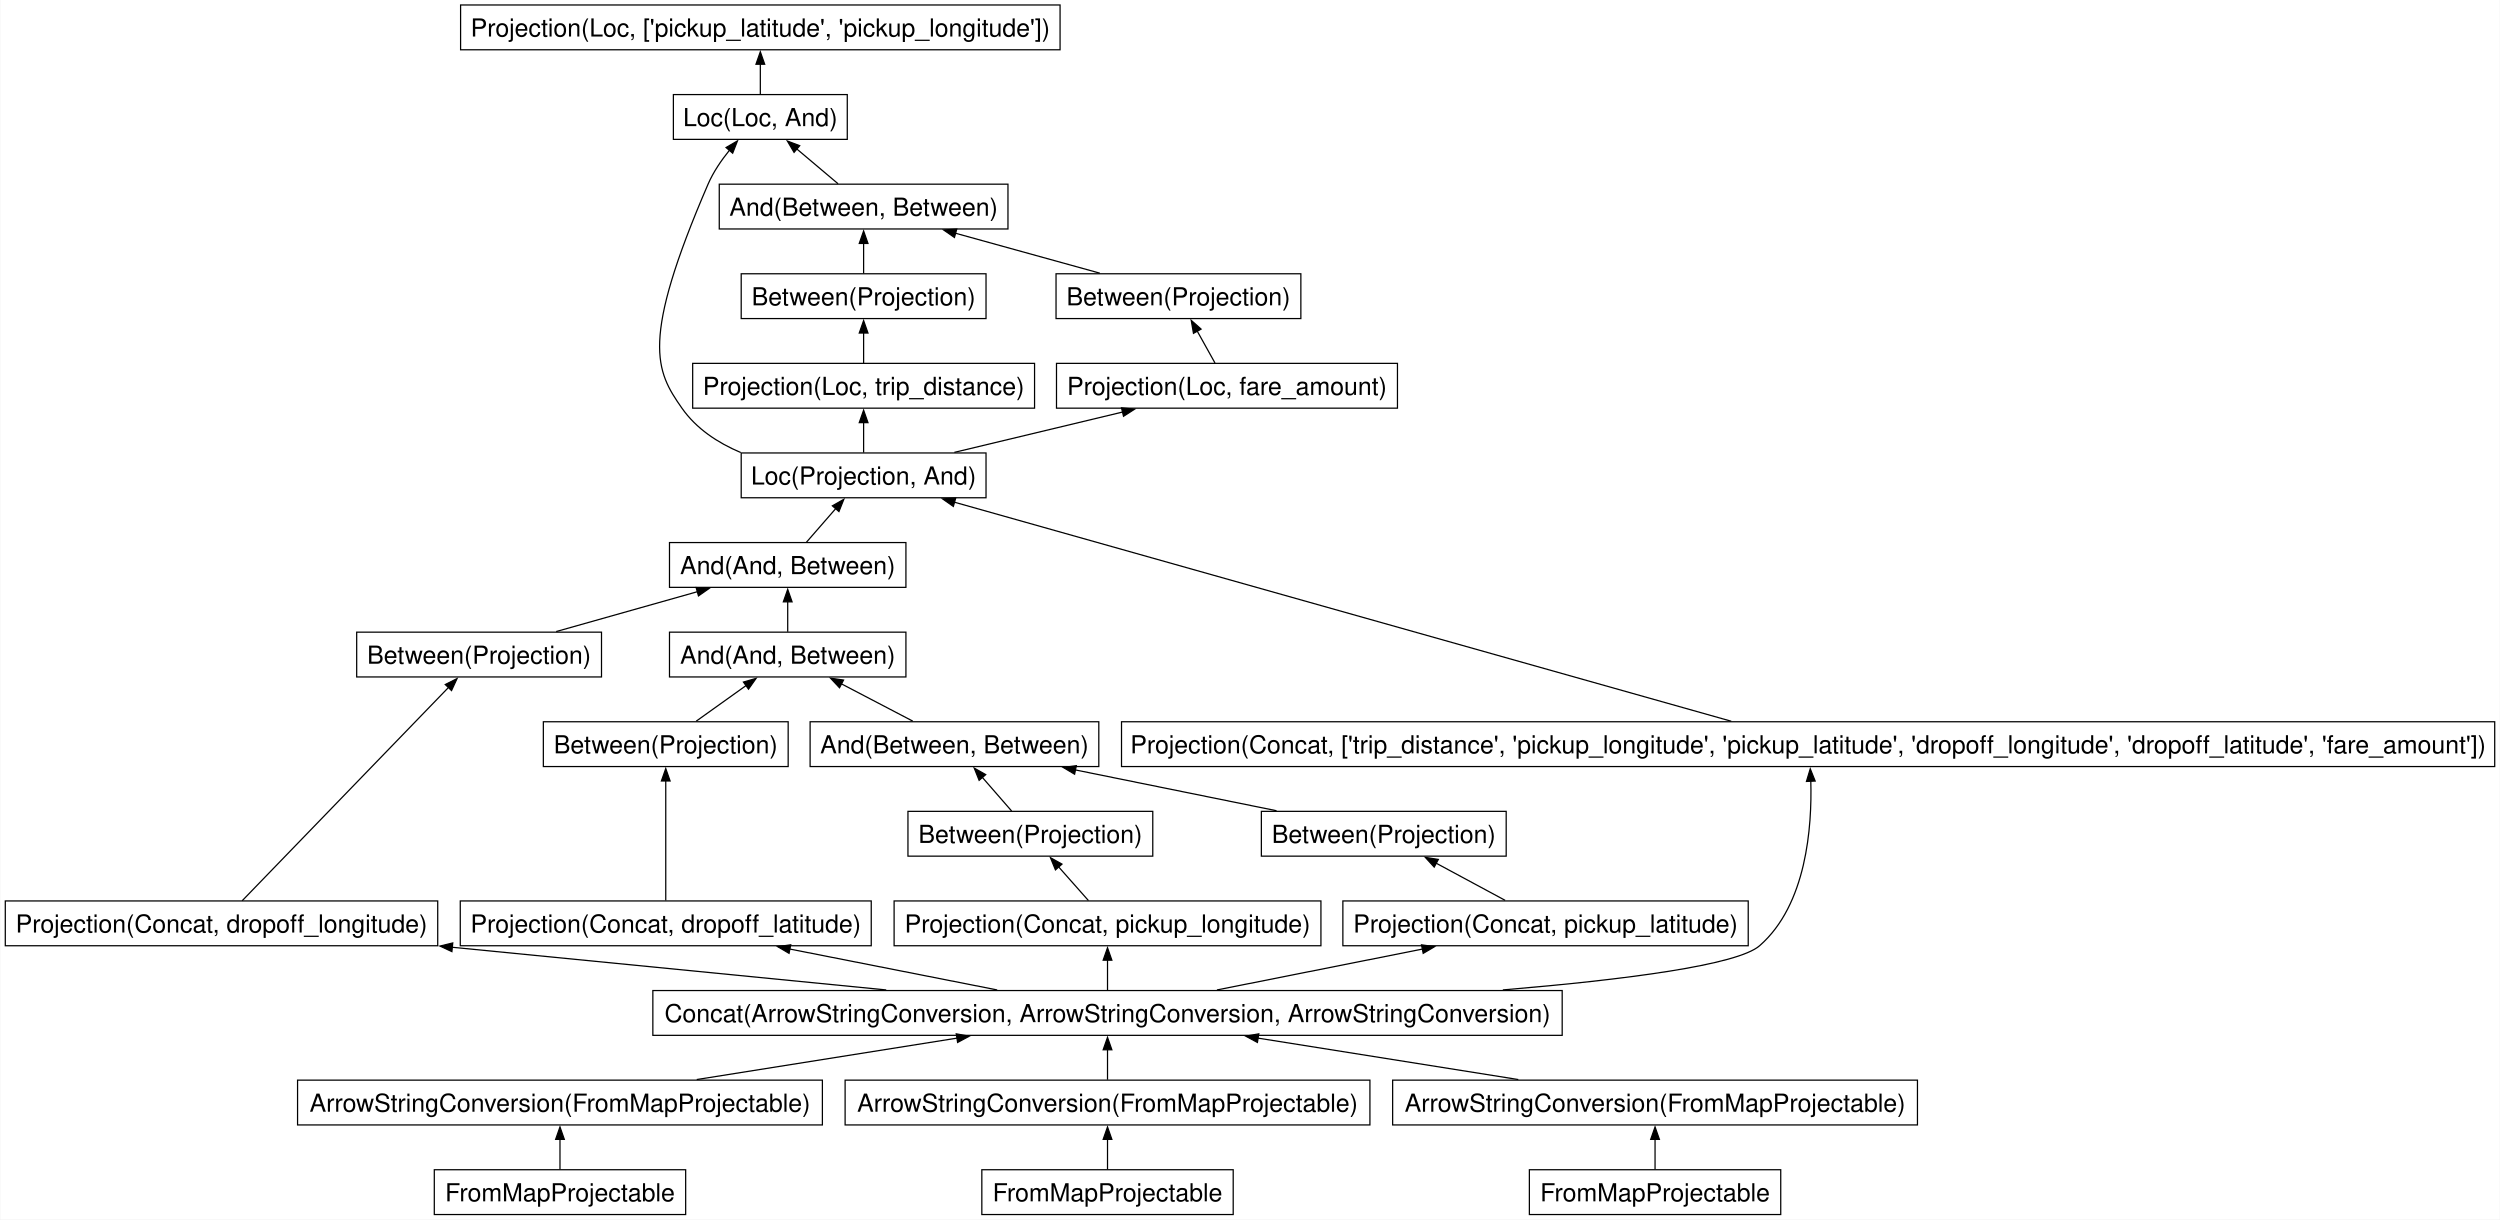
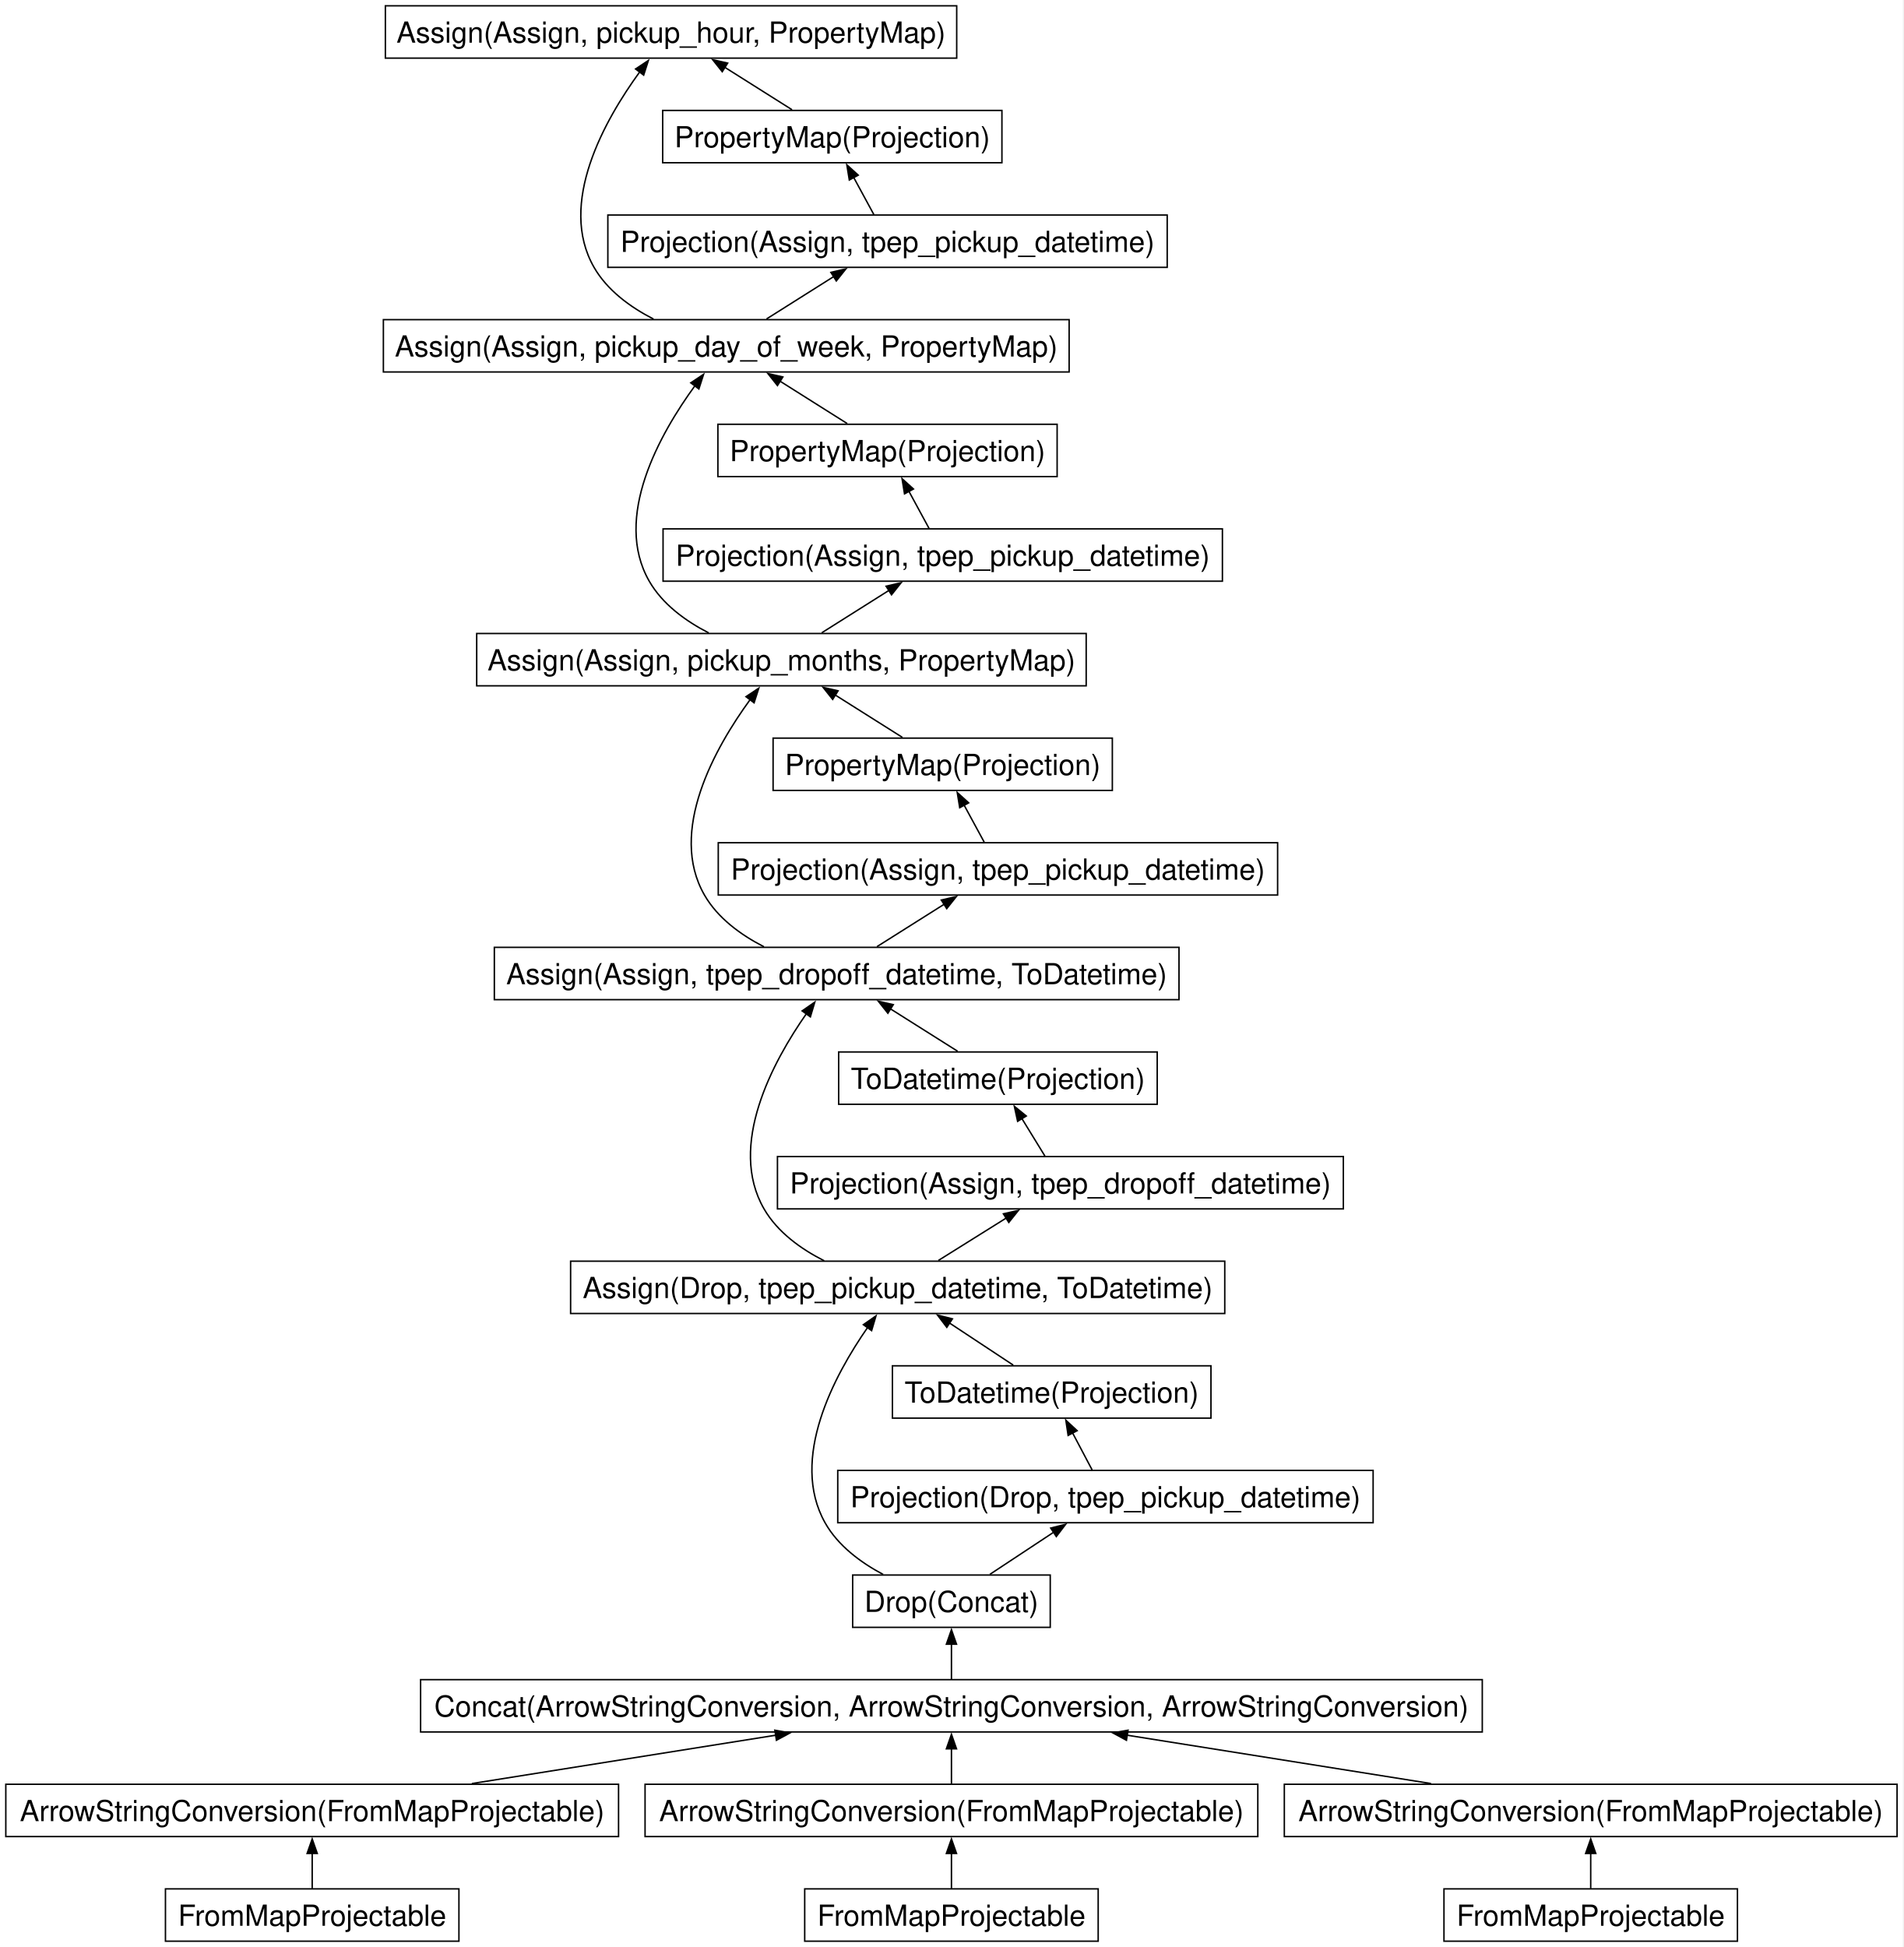
- <svg xmlns="http://www.w3.org/2000/svg" width="2009pt" height="980pt" viewBox="0.00 0.00 2008.50 980.00">
-   <g id="graph0" class="graph" transform="scale(1 1) rotate(0) translate(4 976)">
-     <polygon fill="white" stroke="none" points="-4,4 -4,-976 2004.5,-976 2004.5,4 -4,4" />
+ <svg xmlns="http://www.w3.org/2000/svg" width="1310pt" height="1340pt" viewBox="0.00 0.00 1310.00 1340.00">
+   <g id="graph0" class="graph" transform="scale(1 1) rotate(0) translate(4 1336)">
+     <polygon fill="white" stroke="none" points="-4,4 -4,-1336 1305.75,-1336 1305.75,4 -4,4" />
    <g id="node1" class="node">
-       <polygon fill="none" stroke="black" points="847.62,-972 365.88,-972 365.88,-936 847.62,-936 847.62,-972" />
-       <text text-anchor="middle" x="606.75" y="-946.62" font-family="Helvetica,sans-Serif" font-size="20.00">Projection(Loc, ['pickup_latitude', 'pickup_longitude'])</text>
+       <polygon fill="none" stroke="black" points="654.5,-1332 261.25,-1332 261.25,-1296 654.5,-1296 654.5,-1332" />
+       <text xml:space="preserve" text-anchor="middle" x="457.88" y="-1306.62" font-family="Helvetica,sans-Serif" font-size="20.00">Assign(Assign, pickup_hour, PropertyMap)</text>
    </g>
    <g id="node2" class="node">
-       <polygon fill="none" stroke="black" points="676.62,-900 536.88,-900 536.88,-864 676.62,-864 676.62,-900" />
-       <text text-anchor="middle" x="606.75" y="-874.62" font-family="Helvetica,sans-Serif" font-size="20.00">Loc(Loc, And)</text>
+       <polygon fill="none" stroke="black" points="685.62,-1260 452.12,-1260 452.12,-1224 685.62,-1224 685.62,-1260" />
+       <text xml:space="preserve" text-anchor="middle" x="568.88" y="-1234.62" font-family="Helvetica,sans-Serif" font-size="20.00">PropertyMap(Projection)</text>
    </g>
    <g id="edge1" class="edge">
-       <path fill="none" stroke="black" d="M606.75,-900.3C606.75,-907.59 606.75,-916.27 606.75,-924.46" />
-       <polygon fill="black" stroke="black" points="603.25,-924.38 606.75,-934.38 610.25,-924.38 603.25,-924.38" />
+       <path fill="none" stroke="black" d="M541.15,-1260.48C527.14,-1269.32 509.95,-1280.16 494.83,-1289.7" />
+       <polygon fill="black" stroke="black" points="493.12,-1286.64 486.53,-1294.93 496.85,-1292.56 493.12,-1286.64" />
    </g>
    <g id="node3" class="node">
-       <polygon fill="none" stroke="black" points="805.75,-828 573.75,-828 573.75,-792 805.75,-792 805.75,-828" />
-       <text text-anchor="middle" x="689.75" y="-802.62" font-family="Helvetica,sans-Serif" font-size="20.00">And(Between, Between)</text>
+       <polygon fill="none" stroke="black" points="799.38,-1188 414.38,-1188 414.38,-1152 799.38,-1152 799.38,-1188" />
+       <text xml:space="preserve" text-anchor="middle" x="606.88" y="-1162.62" font-family="Helvetica,sans-Serif" font-size="20.00">Projection(Assign, tpep_pickup_datetime)</text>
+     </g>
+     <g id="edge3" class="edge">
+       <path fill="none" stroke="black" d="M597.48,-1188.3C593.29,-1196.02 588.26,-1205.29 583.59,-1213.89" />
+       <polygon fill="black" stroke="black" points="580.58,-1212.11 578.88,-1222.57 586.73,-1215.45 580.58,-1212.11" />
+     </g>
+     <g id="node4" class="node">
+       <polygon fill="none" stroke="black" points="731.88,-1116 259.88,-1116 259.88,-1080 731.88,-1080 731.88,-1116" />
+       <text xml:space="preserve" text-anchor="middle" x="495.88" y="-1090.62" font-family="Helvetica,sans-Serif" font-size="20.00">Assign(Assign, pickup_day_of_week, PropertyMap)</text>
    </g>
    <g id="edge2" class="edge">
-       <path fill="none" stroke="black" d="M669.23,-828.3C659.16,-836.8 646.84,-847.19 635.82,-856.49" />
-       <polygon fill="black" stroke="black" points="633.86,-853.55 628.48,-862.68 638.38,-858.91 633.86,-853.55" />
-     </g>
-     <g id="node4" class="node">
-       <polygon fill="none" stroke="black" points="788.12,-756 591.38,-756 591.38,-720 788.12,-720 788.12,-756" />
-       <text text-anchor="middle" x="689.75" y="-730.62" font-family="Helvetica,sans-Serif" font-size="20.00">Between(Projection)</text>
+       <path fill="none" stroke="black" d="M445.83,-1116.4C429.86,-1124.59 413.99,-1136.15 404.88,-1152 379.65,-1195.89 412.25,-1253.49 436.36,-1286.56" />
+       <polygon fill="black" stroke="black" points="433.46,-1288.52 442.28,-1294.39 439.04,-1284.3 433.46,-1288.52" />
+     </g>
+     <g id="edge4" class="edge">
+       <path fill="none" stroke="black" d="M523.6,-1116.48C537.61,-1125.32 554.8,-1136.16 569.92,-1145.7" />
+       <polygon fill="black" stroke="black" points="567.9,-1148.56 578.22,-1150.93 571.63,-1142.64 567.9,-1148.56" />
+     </g>
+     <g id="node5" class="node">
+       <polygon fill="none" stroke="black" points="723.62,-1044 490.12,-1044 490.12,-1008 723.62,-1008 723.62,-1044" />
+       <text xml:space="preserve" text-anchor="middle" x="606.88" y="-1018.62" font-family="Helvetica,sans-Serif" font-size="20.00">PropertyMap(Projection)</text>
+     </g>
+     <g id="edge6" class="edge">
+       <path fill="none" stroke="black" d="M579.15,-1044.48C565.14,-1053.32 547.95,-1064.16 532.83,-1073.7" />
+       <polygon fill="black" stroke="black" points="531.12,-1070.64 524.53,-1078.93 534.85,-1076.56 531.12,-1070.64" />
+     </g>
+     <g id="node6" class="node">
+       <polygon fill="none" stroke="black" points="837.38,-972 452.38,-972 452.38,-936 837.38,-936 837.38,-972" />
+       <text xml:space="preserve" text-anchor="middle" x="644.88" y="-946.62" font-family="Helvetica,sans-Serif" font-size="20.00">Projection(Assign, tpep_pickup_datetime)</text>
+     </g>
+     <g id="edge7" class="edge">
+       <path fill="none" stroke="black" d="M635.48,-972.3C631.29,-980.02 626.26,-989.29 621.59,-997.89" />
+       <polygon fill="black" stroke="black" points="618.58,-996.11 616.88,-1006.57 624.73,-999.45 618.58,-996.11" />
+     </g>
+     <g id="node7" class="node">
+       <polygon fill="none" stroke="black" points="743.62,-900 324.12,-900 324.12,-864 743.62,-864 743.62,-900" />
+       <text xml:space="preserve" text-anchor="middle" x="533.88" y="-874.62" font-family="Helvetica,sans-Serif" font-size="20.00">Assign(Assign, pickup_months, PropertyMap)</text>
    </g>
    <g id="edge5" class="edge">
-       <path fill="none" stroke="black" d="M689.75,-756.3C689.75,-763.59 689.75,-772.27 689.75,-780.46" />
-       <polygon fill="black" stroke="black" points="686.25,-780.38 689.75,-790.38 693.25,-780.38 686.25,-780.38" />
-     </g>
-     <g id="node5" class="node">
-       <polygon fill="none" stroke="black" points="827.12,-684 552.38,-684 552.38,-648 827.12,-648 827.12,-684" />
-       <text text-anchor="middle" x="689.75" y="-658.62" font-family="Helvetica,sans-Serif" font-size="20.00">Projection(Loc, trip_distance)</text>
-     </g>
-     <g id="edge6" class="edge">
-       <path fill="none" stroke="black" d="M689.75,-684.3C689.75,-691.59 689.75,-700.27 689.75,-708.46" />
-       <polygon fill="black" stroke="black" points="686.25,-708.38 689.75,-718.38 693.25,-708.38 686.25,-708.38" />
-     </g>
-     <g id="node6" class="node">
-       <polygon fill="none" stroke="black" points="788.12,-612 591.38,-612 591.38,-576 788.12,-576 788.12,-612" />
-       <text text-anchor="middle" x="689.75" y="-586.62" font-family="Helvetica,sans-Serif" font-size="20.00">Loc(Projection, And)</text>
-     </g>
-     <g id="edge3" class="edge">
-       <path fill="none" stroke="black" d="M591.03,-612.34C572.46,-620.18 555.28,-631.55 543.75,-648 522.75,-677.97 510.15,-701.51 564.75,-828 568.94,-837.71 575.38,-847.15 581.98,-855.31" />
-       <polygon fill="black" stroke="black" points="579.21,-857.46 588.38,-862.77 584.52,-852.9 579.21,-857.46" />
-     </g>
-     <g id="edge7" class="edge">
-       <path fill="none" stroke="black" d="M689.75,-612.3C689.75,-619.59 689.75,-628.27 689.75,-636.46" />
-       <polygon fill="black" stroke="black" points="686.25,-636.38 689.75,-646.38 693.25,-636.38 686.25,-636.38" />
-     </g>
-     <g id="node27" class="node">
-       <polygon fill="none" stroke="black" points="1118.75,-684 844.75,-684 844.75,-648 1118.75,-648 1118.75,-684" />
-       <text text-anchor="middle" x="981.75" y="-658.62" font-family="Helvetica,sans-Serif" font-size="20.00">Projection(Loc, fare_amount)</text>
-     </g>
-     <g id="edge32" class="edge">
-       <path fill="none" stroke="black" d="M762.68,-612.48C803.78,-622.34 855.29,-634.69 898.04,-644.93" />
-       <polygon fill="black" stroke="black" points="896.98,-648.28 907.52,-647.2 898.61,-641.47 896.98,-648.28" />
-     </g>
-     <g id="node7" class="node">
-       <polygon fill="none" stroke="black" points="723.75,-540 533.75,-540 533.75,-504 723.75,-504 723.75,-540" />
-       <text text-anchor="middle" x="628.75" y="-514.62" font-family="Helvetica,sans-Serif" font-size="20.00">And(And, Between)</text>
+       <path fill="none" stroke="black" d="M483.83,-900.4C467.86,-908.59 451.99,-920.15 442.88,-936 417.65,-979.89 450.25,-1037.49 474.36,-1070.56" />
+       <polygon fill="black" stroke="black" points="471.46,-1072.52 480.28,-1078.39 477.04,-1068.3 471.46,-1072.52" />
    </g>
    <g id="edge8" class="edge">
-       <path fill="none" stroke="black" d="M643.83,-540.3C650.92,-548.44 659.52,-558.31 667.35,-567.3" />
-       <polygon fill="black" stroke="black" points="664.64,-569.51 673.85,-574.75 669.92,-564.92 664.64,-569.51" />
+       <path fill="none" stroke="black" d="M561.6,-900.48C575.61,-909.32 592.8,-920.16 607.92,-929.7" />
+       <polygon fill="black" stroke="black" points="605.9,-932.56 616.22,-934.93 609.63,-926.64 605.9,-932.56" />
    </g>
    <g id="node8" class="node">
-       <polygon fill="none" stroke="black" points="479.12,-468 282.38,-468 282.38,-432 479.12,-432 479.12,-468" />
-       <text text-anchor="middle" x="380.75" y="-442.62" font-family="Helvetica,sans-Serif" font-size="20.00">Between(Projection)</text>
+       <polygon fill="none" stroke="black" points="761.62,-828 528.12,-828 528.12,-792 761.62,-792 761.62,-828" />
+       <text xml:space="preserve" text-anchor="middle" x="644.88" y="-802.62" font-family="Helvetica,sans-Serif" font-size="20.00">PropertyMap(Projection)</text>
    </g>
    <g id="edge10" class="edge">
-       <path fill="none" stroke="black" d="M442.69,-468.48C477.15,-478.21 520.21,-490.36 556.23,-500.53" />
-       <polygon fill="black" stroke="black" points="555.14,-503.86 565.71,-503.21 557.04,-497.12 555.14,-503.86" />
+       <path fill="none" stroke="black" d="M617.15,-828.48C603.14,-837.32 585.95,-848.16 570.83,-857.7" />
+       <polygon fill="black" stroke="black" points="569.12,-854.64 562.53,-862.93 572.85,-860.56 569.12,-854.64" />
    </g>
    <g id="node9" class="node">
-       <polygon fill="none" stroke="black" points="347.5,-252 0,-252 0,-216 347.5,-216 347.5,-252" />
-       <text text-anchor="middle" x="173.75" y="-226.62" font-family="Helvetica,sans-Serif" font-size="20.00">Projection(Concat, dropoff_longitude)</text>
+       <polygon fill="none" stroke="black" points="875.38,-756 490.38,-756 490.38,-720 875.38,-720 875.38,-756" />
+       <text xml:space="preserve" text-anchor="middle" x="682.88" y="-730.62" font-family="Helvetica,sans-Serif" font-size="20.00">Projection(Assign, tpep_pickup_datetime)</text>
+     </g>
+     <g id="edge11" class="edge">
+       <path fill="none" stroke="black" d="M673.48,-756.3C669.29,-764.02 664.26,-773.29 659.59,-781.89" />
+       <polygon fill="black" stroke="black" points="656.58,-780.11 654.88,-790.57 662.73,-783.45 656.58,-780.11" />
+     </g>
+     <g id="node10" class="node">
+       <polygon fill="none" stroke="black" points="807.5,-684 336.25,-684 336.25,-648 807.5,-648 807.5,-684" />
+       <text xml:space="preserve" text-anchor="middle" x="571.88" y="-658.62" font-family="Helvetica,sans-Serif" font-size="20.00">Assign(Assign, tpep_dropoff_datetime, ToDatetime)</text>
+     </g>
+     <g id="edge9" class="edge">
+       <path fill="none" stroke="black" d="M521.83,-684.4C505.86,-692.59 489.99,-704.15 480.88,-720 455.65,-763.89 488.25,-821.49 512.36,-854.56" />
+       <polygon fill="black" stroke="black" points="509.46,-856.52 518.28,-862.39 515.04,-852.3 509.46,-856.52" />
    </g>
    <g id="edge12" class="edge">
-       <path fill="none" stroke="black" d="M190.34,-252.15C226.68,-289.72 313.45,-379.42 356.16,-423.57" />
-       <polygon fill="black" stroke="black" points="353.56,-425.93 363.03,-430.68 358.59,-421.06 353.56,-425.93" />
-     </g>
-     <g id="node10" class="node">
-       <polygon fill="none" stroke="black" points="1251.12,-180 520.38,-180 520.38,-144 1251.12,-144 1251.12,-180" />
-       <text text-anchor="middle" x="885.75" y="-154.62" font-family="Helvetica,sans-Serif" font-size="20.00">Concat(ArrowStringConversion, ArrowStringConversion, ArrowStringConversion)</text>
+       <path fill="none" stroke="black" d="M599.6,-684.48C613.61,-693.32 630.8,-704.16 645.92,-713.7" />
+       <polygon fill="black" stroke="black" points="643.9,-716.56 654.22,-718.93 647.63,-710.64 643.9,-716.56" />
+     </g>
+     <g id="node11" class="node">
+       <polygon fill="none" stroke="black" points="792.5,-612 573.25,-612 573.25,-576 792.5,-576 792.5,-612" />
+       <text xml:space="preserve" text-anchor="middle" x="682.88" y="-586.62" font-family="Helvetica,sans-Serif" font-size="20.00">ToDatetime(Projection)</text>
    </g>
    <g id="edge13" class="edge">
-       <path fill="none" stroke="black" d="M707.92,-180.48C601.6,-190.94 466.72,-204.2 359.1,-214.78" />
-       <polygon fill="black" stroke="black" points="358.89,-211.28 349.28,-215.74 359.58,-218.25 358.89,-211.28" />
+       <path fill="none" stroke="black" d="M655.15,-612.48C641.14,-621.32 623.95,-632.16 608.83,-641.7" />
+       <polygon fill="black" stroke="black" points="607.12,-638.64 600.53,-646.93 610.85,-644.56 607.12,-638.64" />
+     </g>
+     <g id="node12" class="node">
+       <polygon fill="none" stroke="black" points="920.62,-540 531.12,-540 531.12,-504 920.62,-504 920.62,-540" />
+       <text xml:space="preserve" text-anchor="middle" x="725.88" y="-514.62" font-family="Helvetica,sans-Serif" font-size="20.00">Projection(Assign, tpep_dropoff_datetime)</text>
+     </g>
+     <g id="edge15" class="edge">
+       <path fill="none" stroke="black" d="M715.25,-540.3C710.46,-548.1 704.69,-557.49 699.36,-566.17" />
+       <polygon fill="black" stroke="black" points="696.43,-564.25 694.17,-574.61 702.39,-567.92 696.43,-564.25" />
+     </g>
+     <g id="node13" class="node">
+       <polygon fill="none" stroke="black" points="839,-468 388.75,-468 388.75,-432 839,-432 839,-468" />
+       <text xml:space="preserve" text-anchor="middle" x="613.88" y="-442.62" font-family="Helvetica,sans-Serif" font-size="20.00">Assign(Drop, tpep_pickup_datetime, ToDatetime)</text>
+     </g>
+     <g id="edge14" class="edge">
+       <path fill="none" stroke="black" d="M563.3,-468.28C547.15,-476.46 531.1,-488.04 521.88,-504 496.68,-547.59 527.92,-605.29 551.13,-638.46" />
+       <polygon fill="black" stroke="black" points="548.11,-640.26 556.82,-646.3 553.78,-636.15 548.11,-640.26" />
+     </g>
+     <g id="edge16" class="edge">
+       <path fill="none" stroke="black" d="M641.85,-468.48C655.99,-477.32 673.34,-488.16 688.59,-497.7" />
+       <polygon fill="black" stroke="black" points="686.64,-500.61 696.97,-502.94 690.35,-494.67 686.64,-500.61" />
+     </g>
+     <g id="node14" class="node">
+       <polygon fill="none" stroke="black" points="829.5,-396 610.25,-396 610.25,-360 829.5,-360 829.5,-396" />
+       <text xml:space="preserve" text-anchor="middle" x="719.88" y="-370.62" font-family="Helvetica,sans-Serif" font-size="20.00">ToDatetime(Projection)</text>
+     </g>
+     <g id="edge18" class="edge">
+       <path fill="none" stroke="black" d="M693.4,-396.48C680.15,-405.24 663.91,-415.96 649.58,-425.42" />
+       <polygon fill="black" stroke="black" points="647.69,-422.47 641.28,-430.91 651.55,-428.32 647.69,-422.47" />
+     </g>
+     <g id="node15" class="node">
+       <polygon fill="none" stroke="black" points="941.12,-324 572.62,-324 572.62,-288 941.12,-288 941.12,-324" />
+       <text xml:space="preserve" text-anchor="middle" x="756.88" y="-298.62" font-family="Helvetica,sans-Serif" font-size="20.00">Projection(Drop, tpep_pickup_datetime)</text>
+     </g>
+     <g id="edge19" class="edge">
+       <path fill="none" stroke="black" d="M747.73,-324.3C743.65,-332.02 738.75,-341.29 734.21,-349.89" />
+       <polygon fill="black" stroke="black" points="731.2,-348.08 729.62,-358.56 737.39,-351.35 731.2,-348.08" />
+     </g>
+     <g id="node16" class="node">
+       <polygon fill="none" stroke="black" points="718.88,-252 582.88,-252 582.88,-216 718.88,-216 718.88,-252" />
+       <text xml:space="preserve" text-anchor="middle" x="650.88" y="-226.62" font-family="Helvetica,sans-Serif" font-size="20.00">Drop(Concat)</text>
+     </g>
+     <g id="edge17" class="edge">
+       <path fill="none" stroke="black" d="M603.9,-252.39C588.32,-260.66 572.71,-272.27 563.88,-288 539.22,-331.9 570.27,-389.49 593.3,-422.56" />
+       <polygon fill="black" stroke="black" points="590.25,-424.31 598.94,-430.37 595.93,-420.21 590.25,-424.31" />
+     </g>
+     <g id="edge20" class="edge">
+       <path fill="none" stroke="black" d="M677.35,-252.48C690.6,-261.24 706.84,-271.96 721.17,-281.42" />
+       <polygon fill="black" stroke="black" points="719.2,-284.32 729.47,-286.91 723.06,-278.47 719.2,-284.32" />
+     </g>
+     <g id="node17" class="node">
+       <polygon fill="none" stroke="black" points="1016.25,-180 285.5,-180 285.5,-144 1016.25,-144 1016.25,-180" />
+       <text xml:space="preserve" text-anchor="middle" x="650.88" y="-154.62" font-family="Helvetica,sans-Serif" font-size="20.00">Concat(ArrowStringConversion, ArrowStringConversion, ArrowStringConversion)</text>
+     </g>
+     <g id="edge21" class="edge">
+       <path fill="none" stroke="black" d="M650.88,-180.3C650.88,-187.59 650.88,-196.27 650.88,-204.46" />
+       <polygon fill="black" stroke="black" points="647.38,-204.38 650.88,-214.38 654.38,-204.38 647.38,-204.38" />
+     </g>
+     <g id="node18" class="node">
+       <polygon fill="none" stroke="black" points="421.75,-108 0,-108 0,-72 421.75,-72 421.75,-108" />
+       <text xml:space="preserve" text-anchor="middle" x="210.88" y="-82.62" font-family="Helvetica,sans-Serif" font-size="20.00">ArrowStringConversion(FromMapProjectable)</text>
+     </g>
+     <g id="edge23" class="edge">
+       <path fill="none" stroke="black" d="M320.77,-108.48C384.41,-118.61 464.62,-131.37 530.04,-141.78" />
+       <polygon fill="black" stroke="black" points="529.32,-145.21 539.74,-143.32 530.42,-138.29 529.32,-145.21" />
    </g>
    <g id="node19" class="node">
-       <polygon fill="none" stroke="black" points="695.88,-252 365.62,-252 365.62,-216 695.88,-216 695.88,-252" />
-       <text text-anchor="middle" x="530.75" y="-226.62" font-family="Helvetica,sans-Serif" font-size="20.00">Projection(Concat, dropoff_latitude)</text>
-     </g>
-     <g id="edge23" class="edge">
-       <path fill="none" stroke="black" d="M797.08,-180.48C746.37,-190.48 682.62,-203.05 630.21,-213.39" />
-       <polygon fill="black" stroke="black" points="629.83,-209.9 620.69,-215.26 631.18,-216.76 629.83,-209.9" />
+       <polygon fill="none" stroke="black" points="311.88,-36 109.88,-36 109.88,0 311.88,0 311.88,-36" />
+       <text xml:space="preserve" text-anchor="middle" x="210.88" y="-10.62" font-family="Helvetica,sans-Serif" font-size="20.00">FromMapProjectable</text>
+     </g>
+     <g id="edge25" class="edge">
+       <path fill="none" stroke="black" d="M210.88,-36.3C210.88,-43.59 210.88,-52.27 210.88,-60.46" />
+       <polygon fill="black" stroke="black" points="207.38,-60.38 210.88,-70.38 214.38,-60.38 207.38,-60.38" />
+     </g>
+     <g id="node20" class="node">
+       <polygon fill="none" stroke="black" points="861.75,-108 440,-108 440,-72 861.75,-72 861.75,-108" />
+       <text xml:space="preserve" text-anchor="middle" x="650.88" y="-82.62" font-family="Helvetica,sans-Serif" font-size="20.00">ArrowStringConversion(FromMapProjectable)</text>
+     </g>
+     <g id="edge24" class="edge">
+       <path fill="none" stroke="black" d="M650.88,-108.3C650.88,-115.59 650.88,-124.27 650.88,-132.46" />
+       <polygon fill="black" stroke="black" points="647.38,-132.38 650.88,-142.38 654.38,-132.38 647.38,-132.38" />
+     </g>
+     <g id="node21" class="node">
+       <polygon fill="none" stroke="black" points="751.88,-36 549.88,-36 549.88,0 751.88,0 751.88,-36" />
+       <text xml:space="preserve" text-anchor="middle" x="650.88" y="-10.62" font-family="Helvetica,sans-Serif" font-size="20.00">FromMapProjectable</text>
+     </g>
+     <g id="edge26" class="edge">
+       <path fill="none" stroke="black" d="M650.88,-36.3C650.88,-43.59 650.88,-52.27 650.88,-60.46" />
+       <polygon fill="black" stroke="black" points="647.38,-60.38 650.88,-70.38 654.38,-60.38 647.38,-60.38" />
    </g>
    <g id="node22" class="node">
-       <polygon fill="none" stroke="black" points="1057.25,-252 714.25,-252 714.25,-216 1057.25,-216 1057.25,-252" />
-       <text text-anchor="middle" x="885.75" y="-226.62" font-family="Helvetica,sans-Serif" font-size="20.00">Projection(Concat, pickup_longitude)</text>
+       <polygon fill="none" stroke="black" points="1301.75,-108 880,-108 880,-72 1301.75,-72 1301.75,-108" />
+       <text xml:space="preserve" text-anchor="middle" x="1090.88" y="-82.62" font-family="Helvetica,sans-Serif" font-size="20.00">ArrowStringConversion(FromMapProjectable)</text>
+     </g>
+     <g id="edge22" class="edge">
+       <path fill="none" stroke="black" d="M980.98,-108.48C917.34,-118.61 837.13,-131.37 771.71,-141.78" />
+       <polygon fill="black" stroke="black" points="771.33,-138.29 762.01,-143.32 772.43,-145.21 771.33,-138.29" />
+     </g>
+     <g id="node23" class="node">
+       <polygon fill="none" stroke="black" points="1191.88,-36 989.88,-36 989.88,0 1191.88,0 1191.88,-36" />
+       <text xml:space="preserve" text-anchor="middle" x="1090.88" y="-10.62" font-family="Helvetica,sans-Serif" font-size="20.00">FromMapProjectable</text>
    </g>
    <g id="edge27" class="edge">
-       <path fill="none" stroke="black" d="M885.75,-180.3C885.75,-187.59 885.75,-196.27 885.75,-204.46" />
-       <polygon fill="black" stroke="black" points="882.25,-204.38 885.75,-214.38 889.25,-204.38 882.25,-204.38" />
-     </g>
-     <g id="node24" class="node">
-       <polygon fill="none" stroke="black" points="1400.62,-252 1074.88,-252 1074.88,-216 1400.62,-216 1400.62,-252" />
-       <text text-anchor="middle" x="1237.75" y="-226.62" font-family="Helvetica,sans-Serif" font-size="20.00">Projection(Concat, pickup_latitude)</text>
-     </g>
-     <g id="edge29" class="edge">
-       <path fill="none" stroke="black" d="M973.67,-180.48C1023.85,-190.46 1086.89,-203 1138.8,-213.32" />
-       <polygon fill="black" stroke="black" points="1138.06,-216.74 1148.56,-215.26 1139.43,-209.88 1138.06,-216.74" />
-     </g>
-     <g id="node25" class="node">
-       <polygon fill="none" stroke="black" points="2000.5,-396 897,-396 897,-360 2000.5,-360 2000.5,-396" />
-       <text text-anchor="middle" x="1448.75" y="-370.62" font-family="Helvetica,sans-Serif" font-size="20.00">Projection(Concat, ['trip_distance', 'pickup_longitude', 'pickup_latitude', 'dropoff_longitude', 'dropoff_latitude', 'fare_amount'])</text>
-     </g>
-     <g id="edge30" class="edge">
-       <path fill="none" stroke="black" d="M1203.43,-180.5C1303.07,-188.84 1391.94,-200.47 1409.75,-216 1447.54,-248.94 1451.95,-311.66 1450.91,-348.34" />
-       <polygon fill="black" stroke="black" points="1447.42,-348.03 1450.47,-358.18 1454.42,-348.35 1447.42,-348.03" />
-     </g>
-     <g id="node11" class="node">
-       <polygon fill="none" stroke="black" points="656.62,-108 234.87,-108 234.87,-72 656.62,-72 656.62,-108" />
-       <text text-anchor="middle" x="445.75" y="-82.62" font-family="Helvetica,sans-Serif" font-size="20.00">ArrowStringConversion(FromMapProjectable)</text>
-     </g>
-     <g id="edge15" class="edge">
-       <path fill="none" stroke="black" d="M555.65,-108.48C619.29,-118.61 699.5,-131.37 764.91,-141.78" />
-       <polygon fill="black" stroke="black" points="764.19,-145.21 774.62,-143.32 765.29,-138.29 764.19,-145.21" />
-     </g>
-     <g id="node12" class="node">
-       <polygon fill="none" stroke="black" points="546.75,-36 344.75,-36 344.75,0 546.75,0 546.75,-36" />
-       <text text-anchor="middle" x="445.75" y="-10.62" font-family="Helvetica,sans-Serif" font-size="20.00">FromMapProjectable</text>
-     </g>
-     <g id="edge17" class="edge">
-       <path fill="none" stroke="black" d="M445.75,-36.3C445.75,-43.59 445.75,-52.27 445.75,-60.46" />
-       <polygon fill="black" stroke="black" points="442.25,-60.38 445.75,-70.38 449.25,-60.38 442.25,-60.38" />
-     </g>
-     <g id="node13" class="node">
-       <polygon fill="none" stroke="black" points="1096.62,-108 674.88,-108 674.88,-72 1096.62,-72 1096.62,-108" />
-       <text text-anchor="middle" x="885.75" y="-82.62" font-family="Helvetica,sans-Serif" font-size="20.00">ArrowStringConversion(FromMapProjectable)</text>
-     </g>
-     <g id="edge16" class="edge">
-       <path fill="none" stroke="black" d="M885.75,-108.3C885.75,-115.59 885.75,-124.27 885.75,-132.46" />
-       <polygon fill="black" stroke="black" points="882.25,-132.38 885.75,-142.38 889.25,-132.38 882.25,-132.38" />
-     </g>
-     <g id="node14" class="node">
-       <polygon fill="none" stroke="black" points="986.75,-36 784.75,-36 784.75,0 986.75,0 986.75,-36" />
-       <text text-anchor="middle" x="885.75" y="-10.62" font-family="Helvetica,sans-Serif" font-size="20.00">FromMapProjectable</text>
-     </g>
-     <g id="edge18" class="edge">
-       <path fill="none" stroke="black" d="M885.75,-36.3C885.75,-43.59 885.75,-52.27 885.75,-60.46" />
-       <polygon fill="black" stroke="black" points="882.25,-60.38 885.75,-70.38 889.25,-60.38 882.25,-60.38" />
-     </g>
-     <g id="node15" class="node">
-       <polygon fill="none" stroke="black" points="1536.62,-108 1114.88,-108 1114.88,-72 1536.62,-72 1536.62,-108" />
-       <text text-anchor="middle" x="1325.75" y="-82.62" font-family="Helvetica,sans-Serif" font-size="20.00">ArrowStringConversion(FromMapProjectable)</text>
-     </g>
-     <g id="edge14" class="edge">
-       <path fill="none" stroke="black" d="M1215.85,-108.48C1152.21,-118.61 1072,-131.37 1006.59,-141.78" />
-       <polygon fill="black" stroke="black" points="1006.21,-138.29 996.88,-143.32 1007.31,-145.21 1006.21,-138.29" />
-     </g>
-     <g id="node16" class="node">
-       <polygon fill="none" stroke="black" points="1426.75,-36 1224.75,-36 1224.75,0 1426.75,0 1426.75,-36" />
-       <text text-anchor="middle" x="1325.75" y="-10.62" font-family="Helvetica,sans-Serif" font-size="20.00">FromMapProjectable</text>
-     </g>
-     <g id="edge19" class="edge">
-       <path fill="none" stroke="black" d="M1325.75,-36.3C1325.75,-43.59 1325.75,-52.27 1325.75,-60.46" />
-       <polygon fill="black" stroke="black" points="1322.25,-60.38 1325.75,-70.38 1329.25,-60.38 1322.25,-60.38" />
-     </g>
-     <g id="node17" class="node">
-       <polygon fill="none" stroke="black" points="723.75,-468 533.75,-468 533.75,-432 723.75,-432 723.75,-468" />
-       <text text-anchor="middle" x="628.75" y="-442.62" font-family="Helvetica,sans-Serif" font-size="20.00">And(And, Between)</text>
-     </g>
-     <g id="edge11" class="edge">
-       <path fill="none" stroke="black" d="M628.75,-468.3C628.75,-475.59 628.75,-484.27 628.75,-492.46" />
-       <polygon fill="black" stroke="black" points="625.25,-492.38 628.75,-502.38 632.25,-492.38 625.25,-492.38" />
-     </g>
-     <g id="node18" class="node">
-       <polygon fill="none" stroke="black" points="629.12,-396 432.38,-396 432.38,-360 629.12,-360 629.12,-396" />
-       <text text-anchor="middle" x="530.75" y="-370.62" font-family="Helvetica,sans-Serif" font-size="20.00">Between(Projection)</text>
-     </g>
-     <g id="edge21" class="edge">
-       <path fill="none" stroke="black" d="M555.23,-396.48C567.36,-405.15 582.2,-415.75 595.36,-425.15" />
-       <polygon fill="black" stroke="black" points="593.18,-427.9 603.35,-430.86 597.25,-422.2 593.18,-427.9" />
-     </g>
-     <g id="edge22" class="edge">
-       <path fill="none" stroke="black" d="M530.75,-252.41C530.75,-276.39 530.75,-319.86 530.75,-348.58" />
-       <polygon fill="black" stroke="black" points="527.25,-348.38 530.75,-358.38 534.25,-348.38 527.25,-348.38" />
-     </g>
-     <g id="node20" class="node">
-       <polygon fill="none" stroke="black" points="878.75,-396 646.75,-396 646.75,-360 878.75,-360 878.75,-396" />
-       <text text-anchor="middle" x="762.75" y="-370.62" font-family="Helvetica,sans-Serif" font-size="20.00">And(Between, Between)</text>
-     </g>
-     <g id="edge20" class="edge">
-       <path fill="none" stroke="black" d="M729.28,-396.48C711.88,-405.57 690.42,-416.78 671.8,-426.51" />
-       <polygon fill="black" stroke="black" points="670.38,-423.31 663.13,-431.04 673.62,-429.51 670.38,-423.31" />
-     </g>
-     <g id="node21" class="node">
-       <polygon fill="none" stroke="black" points="922.12,-324 725.38,-324 725.38,-288 922.12,-288 922.12,-324" />
-       <text text-anchor="middle" x="823.75" y="-298.62" font-family="Helvetica,sans-Serif" font-size="20.00">Between(Projection)</text>
-     </g>
-     <g id="edge25" class="edge">
-       <path fill="none" stroke="black" d="M808.67,-324.3C801.58,-332.44 792.98,-342.31 785.15,-351.3" />
-       <polygon fill="black" stroke="black" points="782.58,-348.92 778.65,-358.75 787.86,-353.51 782.58,-348.92" />
-     </g>
-     <g id="edge26" class="edge">
-       <path fill="none" stroke="black" d="M870.42,-252.3C863.22,-260.44 854.47,-270.31 846.51,-279.3" />
-       <polygon fill="black" stroke="black" points="843.91,-276.96 839.9,-286.76 849.15,-281.6 843.91,-276.96" />
-     </g>
-     <g id="node23" class="node">
-       <polygon fill="none" stroke="black" points="1206.12,-324 1009.38,-324 1009.38,-288 1206.12,-288 1206.12,-324" />
-       <text text-anchor="middle" x="1107.75" y="-298.62" font-family="Helvetica,sans-Serif" font-size="20.00">Between(Projection)</text>
-     </g>
-     <g id="edge24" class="edge">
-       <path fill="none" stroke="black" d="M1021.58,-324.48C972.4,-334.46 910.61,-347 859.73,-357.32" />
-       <polygon fill="black" stroke="black" points="859.3,-353.84 850.2,-359.26 860.7,-360.7 859.3,-353.84" />
-     </g>
-     <g id="edge28" class="edge">
-       <path fill="none" stroke="black" d="M1205.28,-252.48C1188.48,-261.53 1167.77,-272.68 1149.77,-282.38" />
-       <polygon fill="black" stroke="black" points="1148.28,-279.2 1141.14,-287.02 1151.6,-285.36 1148.28,-279.2" />
-     </g>
-     <g id="edge9" class="edge">
-       <path fill="none" stroke="black" d="M1386.96,-396.42C1247.98,-435.61 911.33,-530.53 762.54,-572.48" />
-       <polygon fill="black" stroke="black" points="761.86,-569.03 753.18,-575.12 763.76,-575.77 761.86,-569.03" />
-     </g>
-     <g id="node26" class="node">
-       <polygon fill="none" stroke="black" points="1041.12,-756 844.38,-756 844.38,-720 1041.12,-720 1041.12,-756" />
-       <text text-anchor="middle" x="942.75" y="-730.62" font-family="Helvetica,sans-Serif" font-size="20.00">Between(Projection)</text>
-     </g>
-     <g id="edge4" class="edge">
-       <path fill="none" stroke="black" d="M879.56,-756.48C844.26,-766.25 800.1,-778.47 763.25,-788.66" />
-       <polygon fill="black" stroke="black" points="762.74,-785.17 754.03,-791.21 764.6,-791.92 762.74,-785.17" />
-     </g>
-     <g id="edge31" class="edge">
-       <path fill="none" stroke="black" d="M972.11,-684.3C967.81,-692.02 962.65,-701.29 957.86,-709.89" />
-       <polygon fill="black" stroke="black" points="954.83,-708.13 953.02,-718.57 960.94,-711.54 954.83,-708.13" />
+       <path fill="none" stroke="black" d="M1090.88,-36.3C1090.88,-43.59 1090.88,-52.27 1090.88,-60.46" />
+       <polygon fill="black" stroke="black" points="1087.38,-60.38 1090.88,-70.38 1094.38,-60.38 1087.38,-60.38" />
    </g>
  </g>
</svg>
